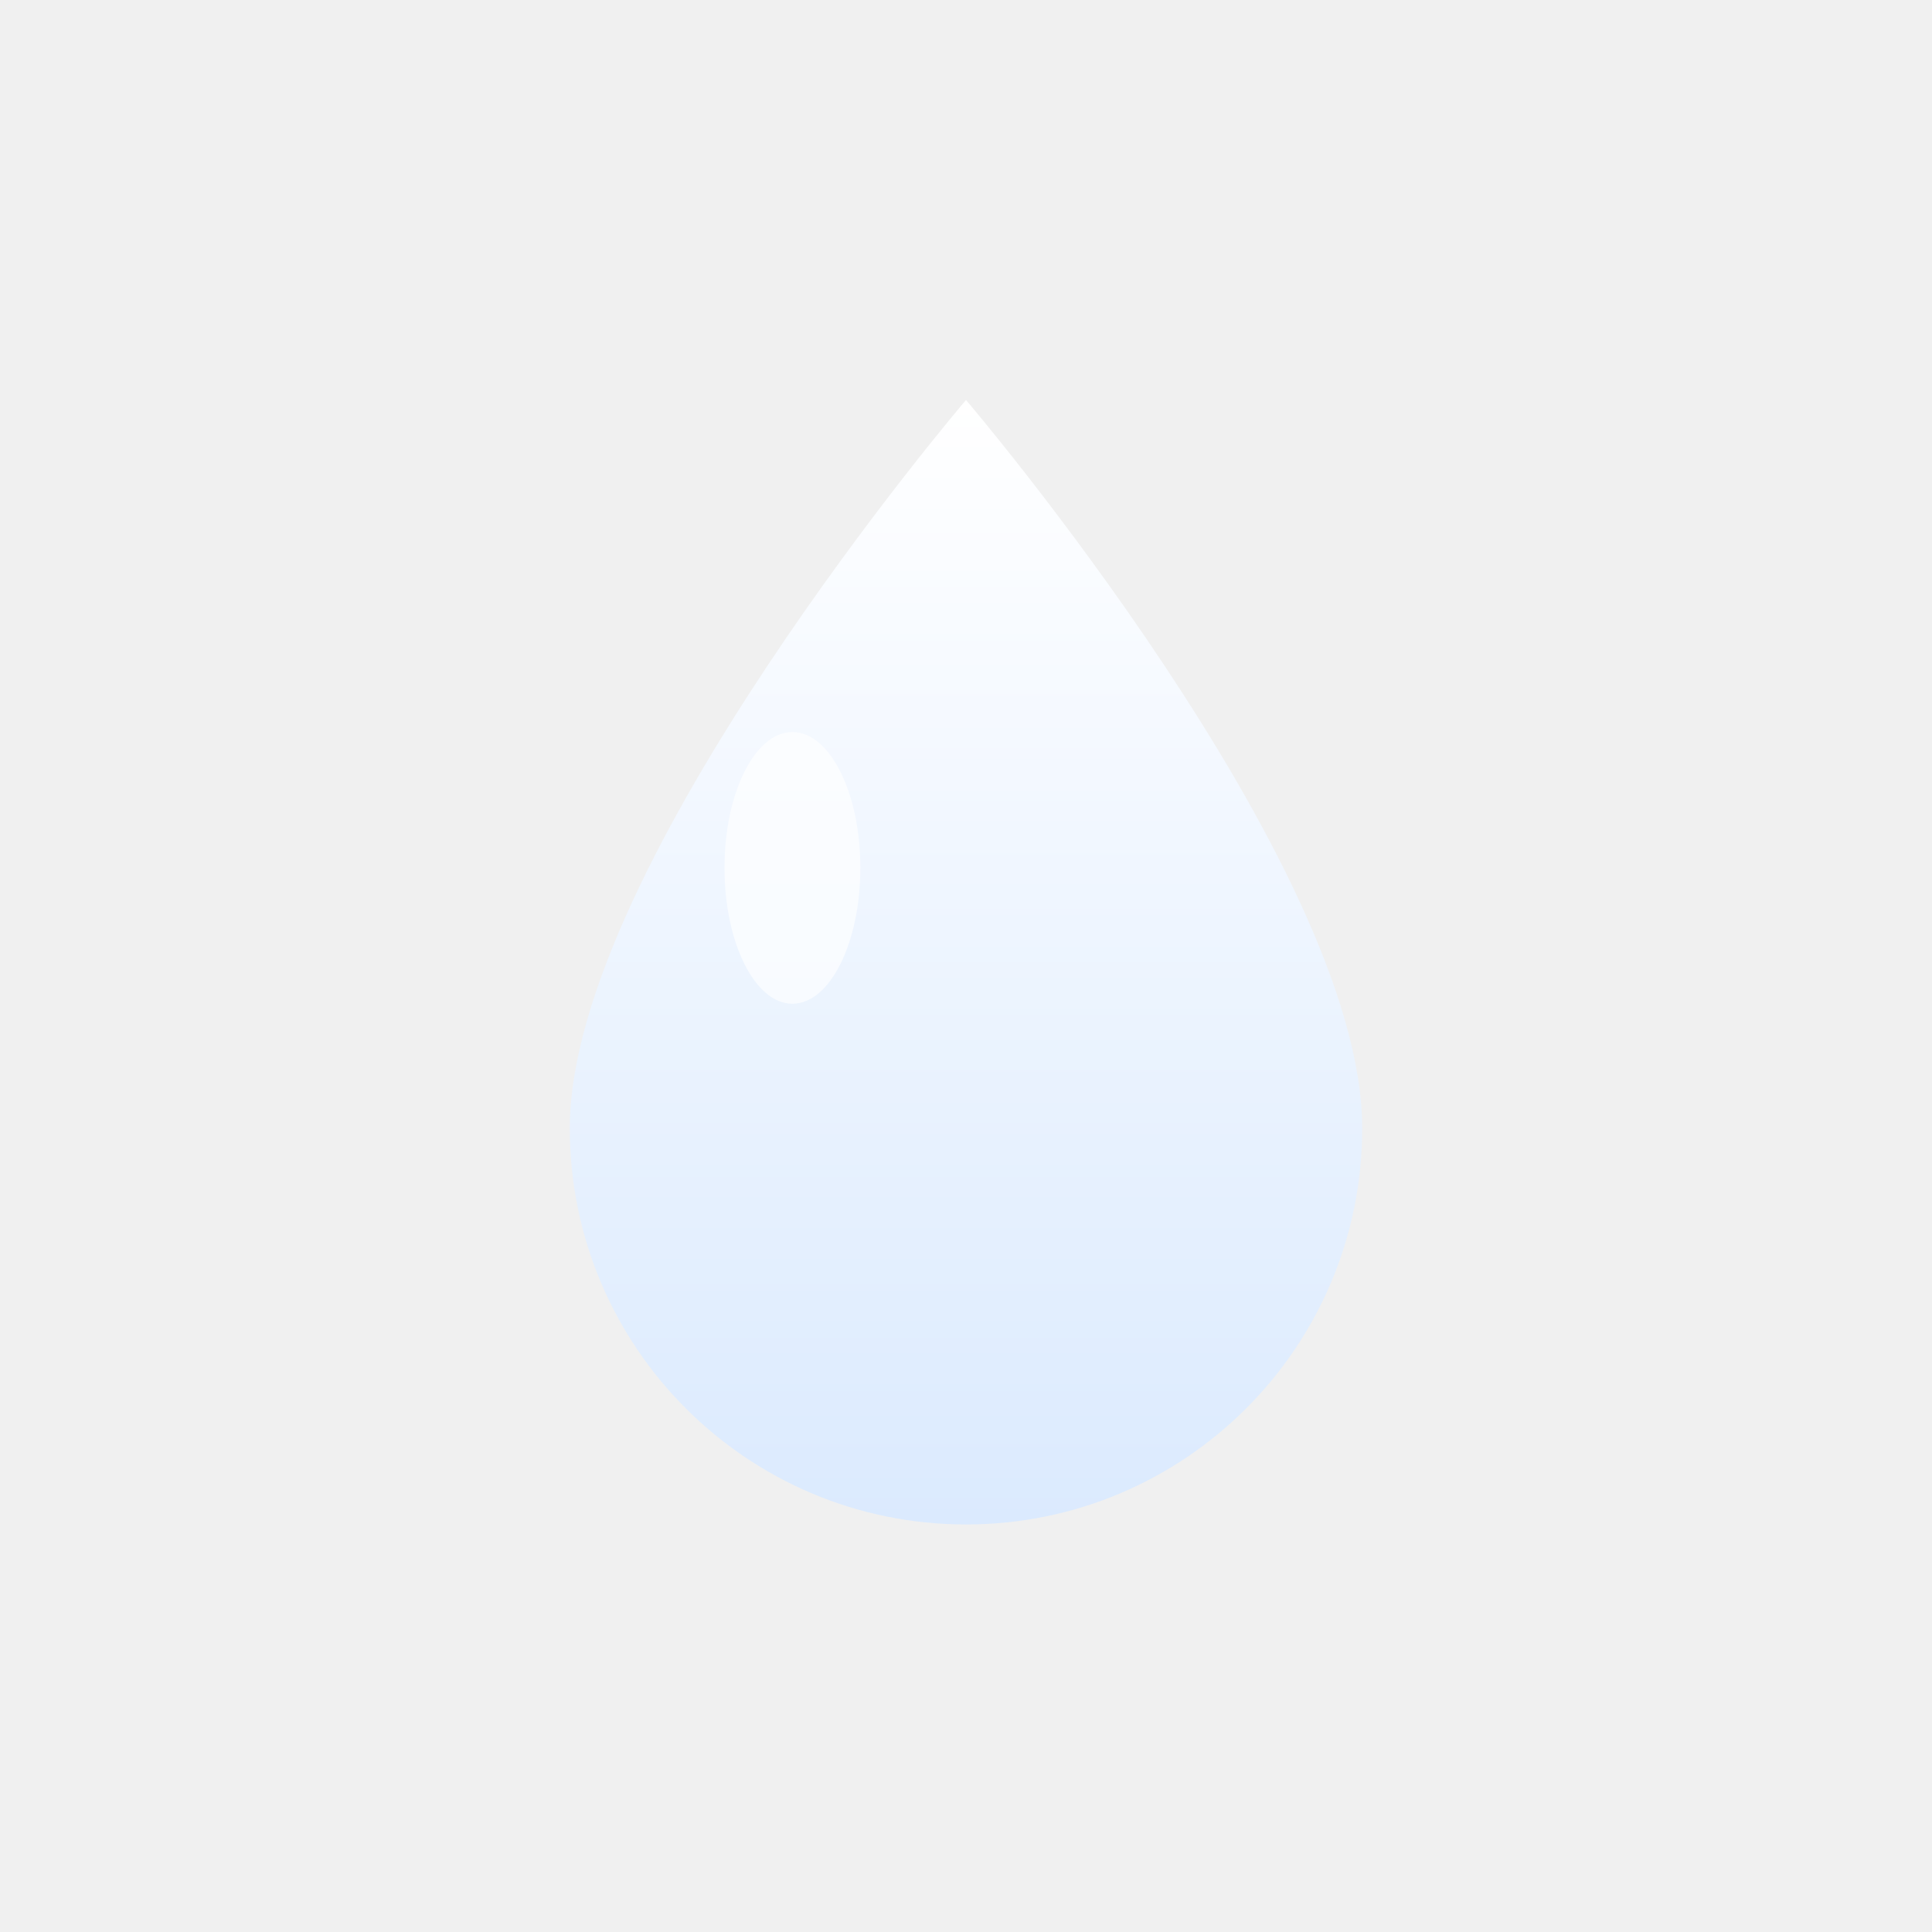
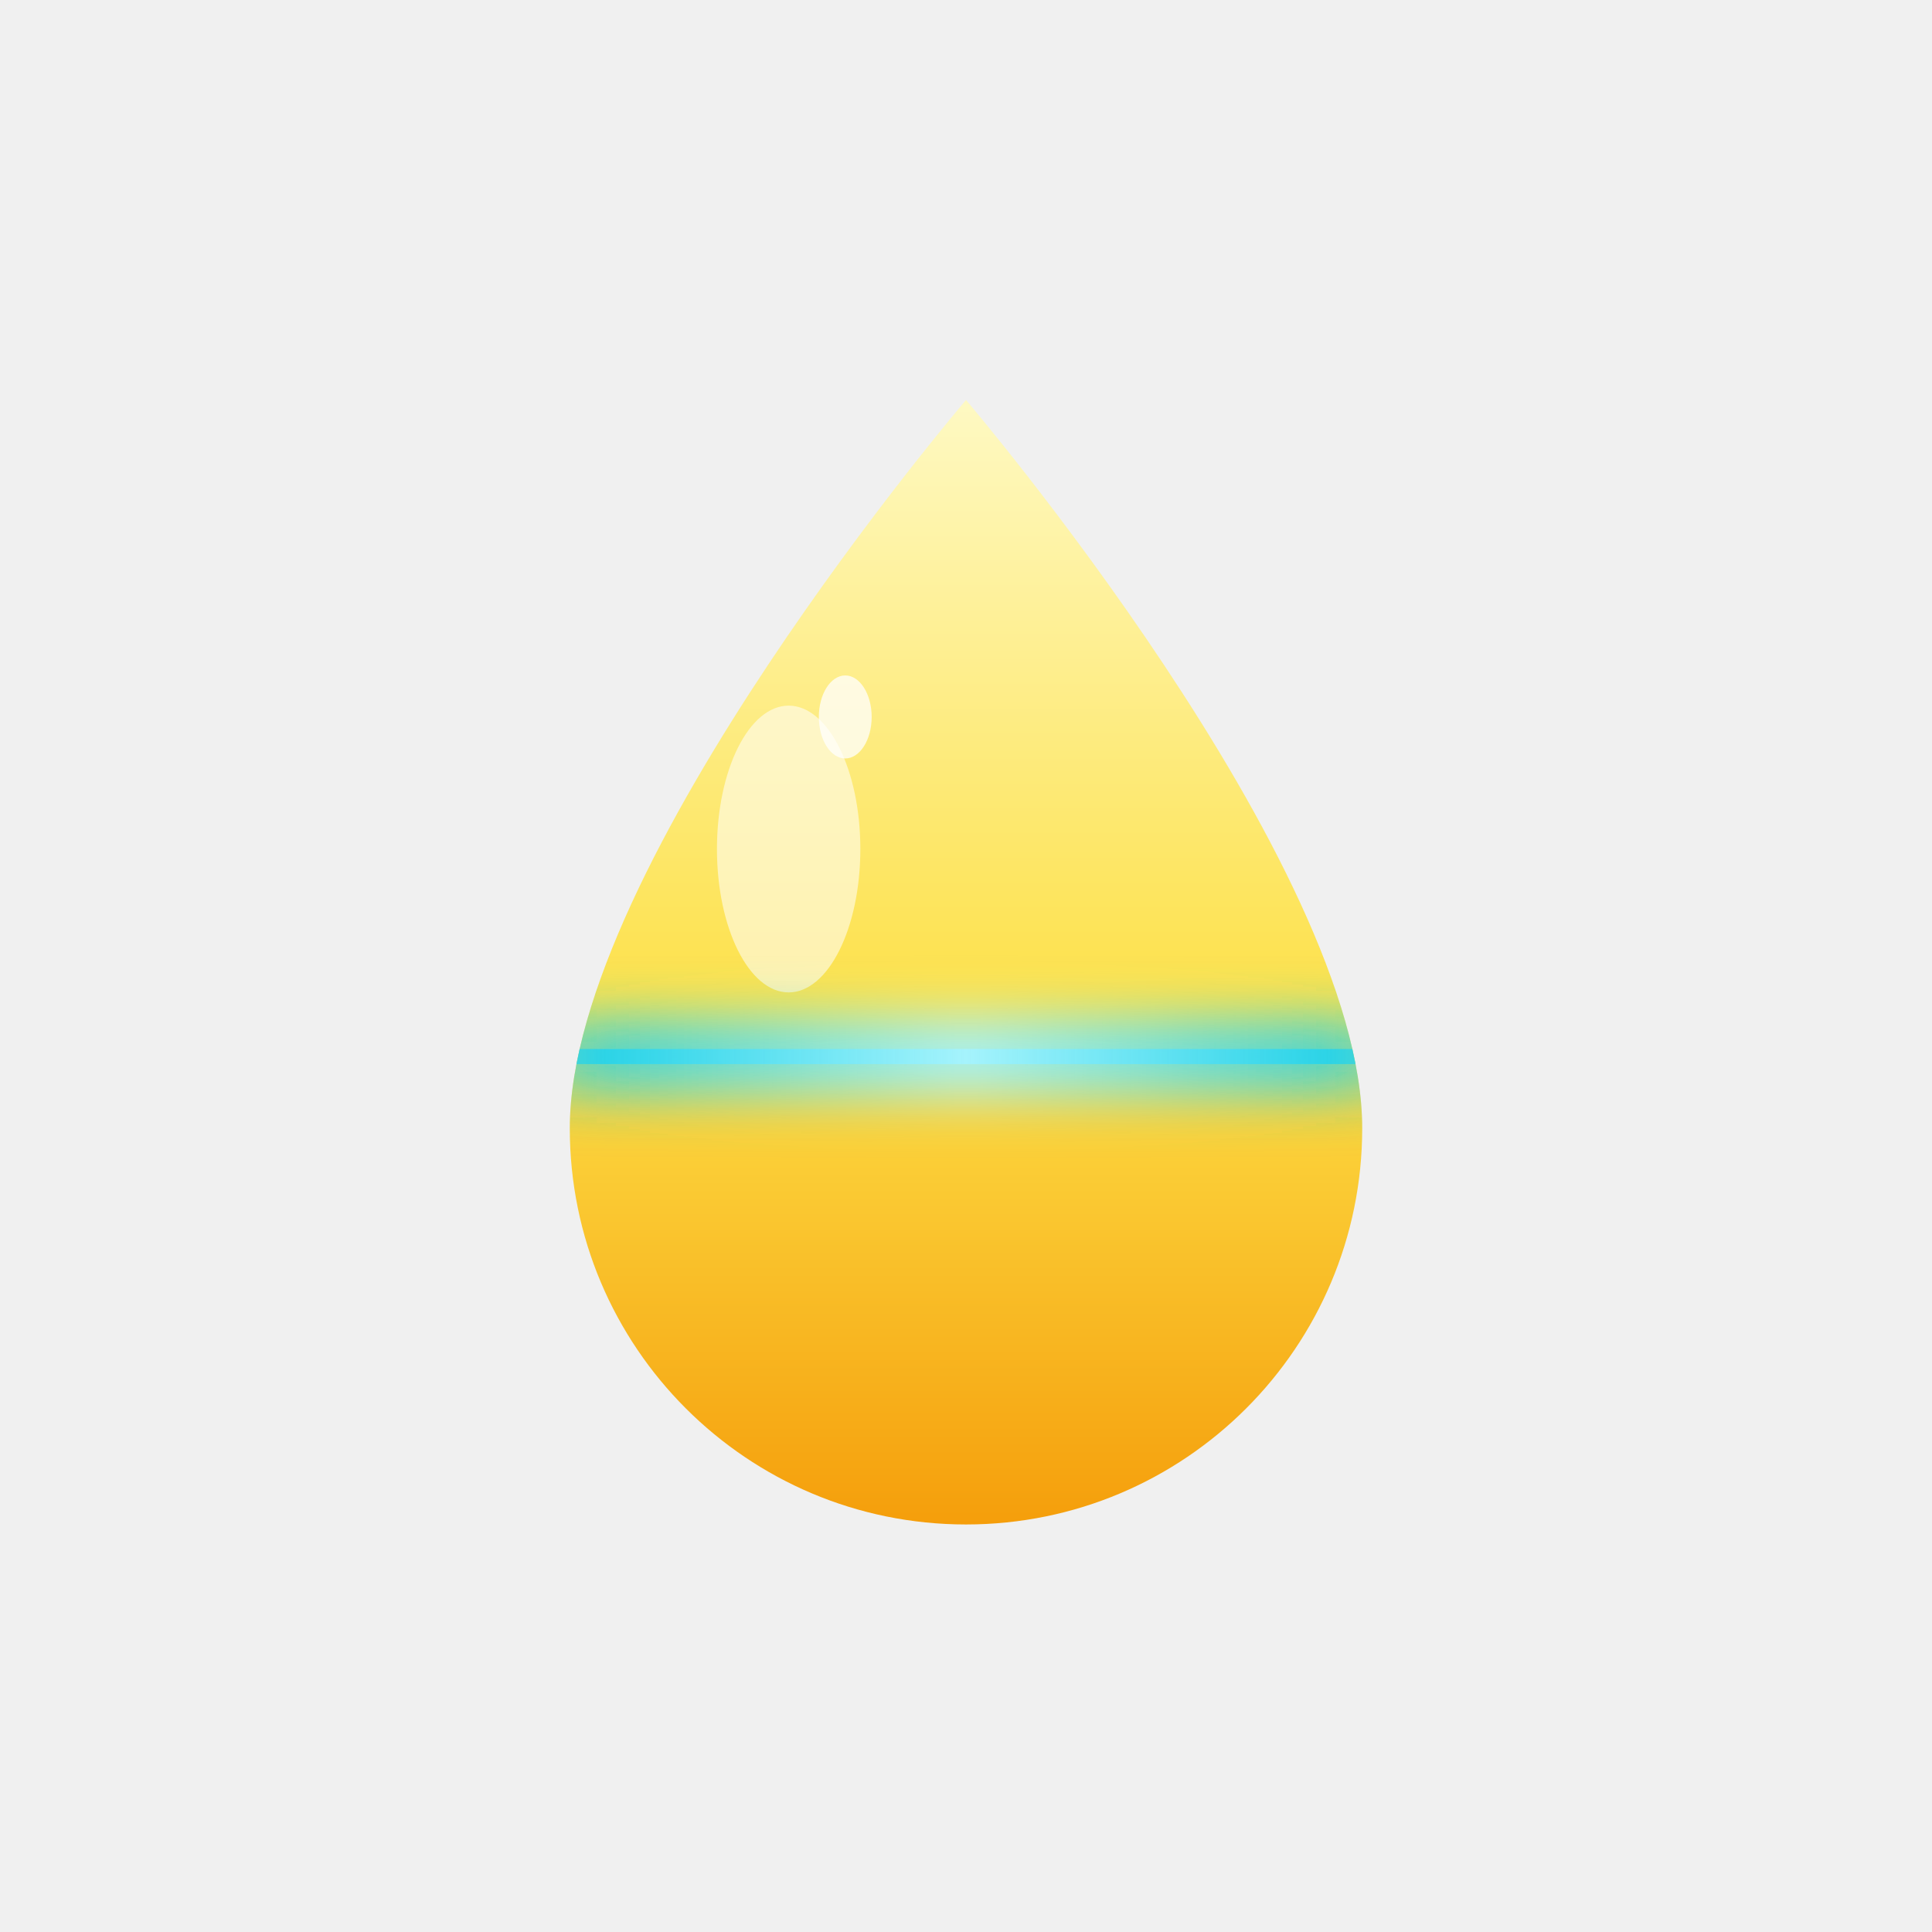
<svg xmlns="http://www.w3.org/2000/svg" viewBox="0 0 1024 1024">
  <defs>
    <linearGradient id="drop" x1="0" y1="0" x2="0" y2="1">
-       <stop offset="0" stop-color="#FFFFFF" />
-       <stop offset="1" stop-color="#DBEAFE" />
+       <stop offset="0" stop-color="#FEF9C3" />
+       <stop offset="0.55" stop-color="#FDE047" />
+       <stop offset="1" stop-color="#F59E0B" />
    </linearGradient>
+     <linearGradient id="scan" x1="0" y1="0" x2="1" y2="0">
+       <stop offset="0" stop-color="#22D3EE" stop-opacity="0" />
+       <stop offset="0.15" stop-color="#22D3EE" stop-opacity="0.85" />
+       <stop offset="0.5" stop-color="#A5F3FC" stop-opacity="1" />
+       <stop offset="0.85" stop-color="#22D3EE" stop-opacity="0.85" />
+       <stop offset="1" stop-color="#22D3EE" stop-opacity="0" />
+     </linearGradient>
+     <filter id="scanBloom" x="-20%" y="-200%" width="140%" height="500%">
+       <feGaussianBlur stdDeviation="14" />
+     </filter>
+     <clipPath id="dropClip">
+       <path d="M 512 212 C 512 212 302 458 302 598 A 210 210 0 1 0 722 598 C 722 458 512 212 512 212 Z" />
+     </clipPath>
  </defs>
  <path d="M 512 212 C 512 212 302 458 302 598 A 210 210 0 1 0 722 598 C 722 458 512 212 512 212 Z" fill="url(#drop)" />
-   <ellipse cx="420" cy="460" rx="36" ry="72" fill="#FFFFFF" opacity="0.65" />
+   <ellipse cx="418" cy="450" rx="38" ry="76" fill="#FFFFFF" opacity="0.55" />
+   <ellipse cx="448" cy="380" rx="14" ry="22" fill="#FFFFFF" opacity="0.75" />
+   <g clip-path="url(#dropClip)">
+     <rect x="240" y="540" width="544" height="40" fill="url(#scan)" filter="url(#scanBloom)" />
+     <rect x="240" y="556" width="544" height="8" fill="url(#scan)" />
+   </g>
</svg>
